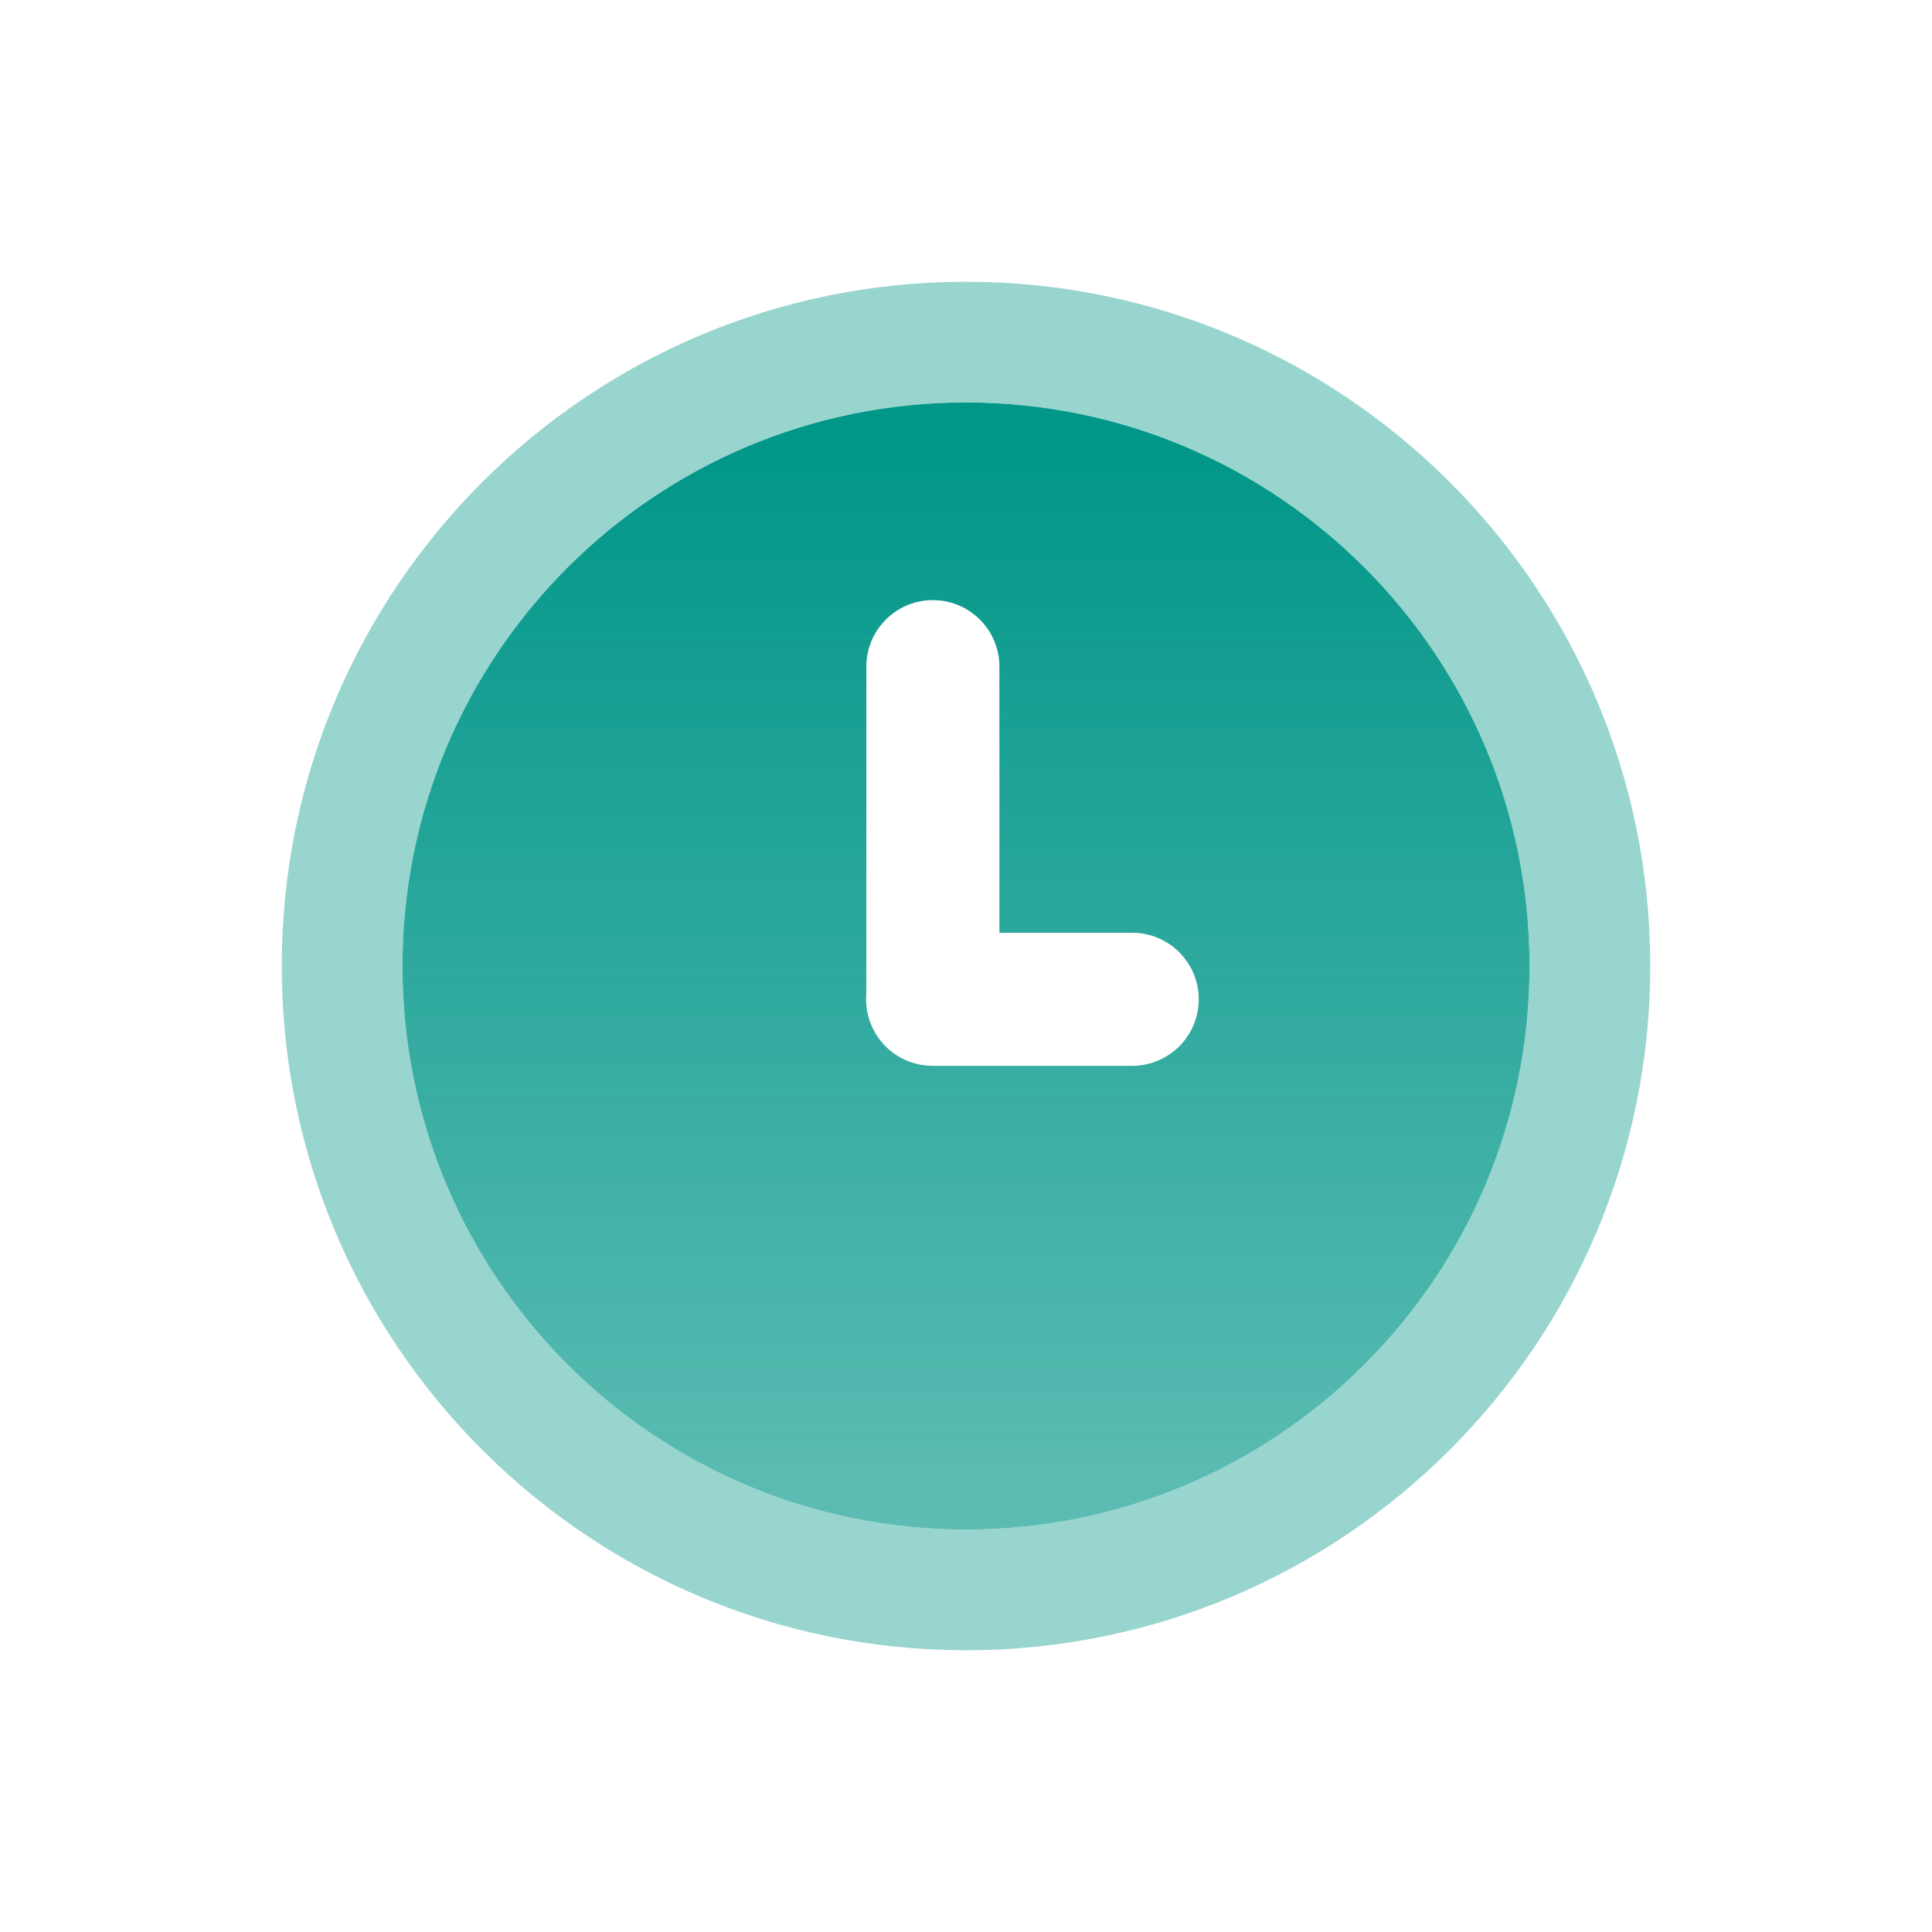
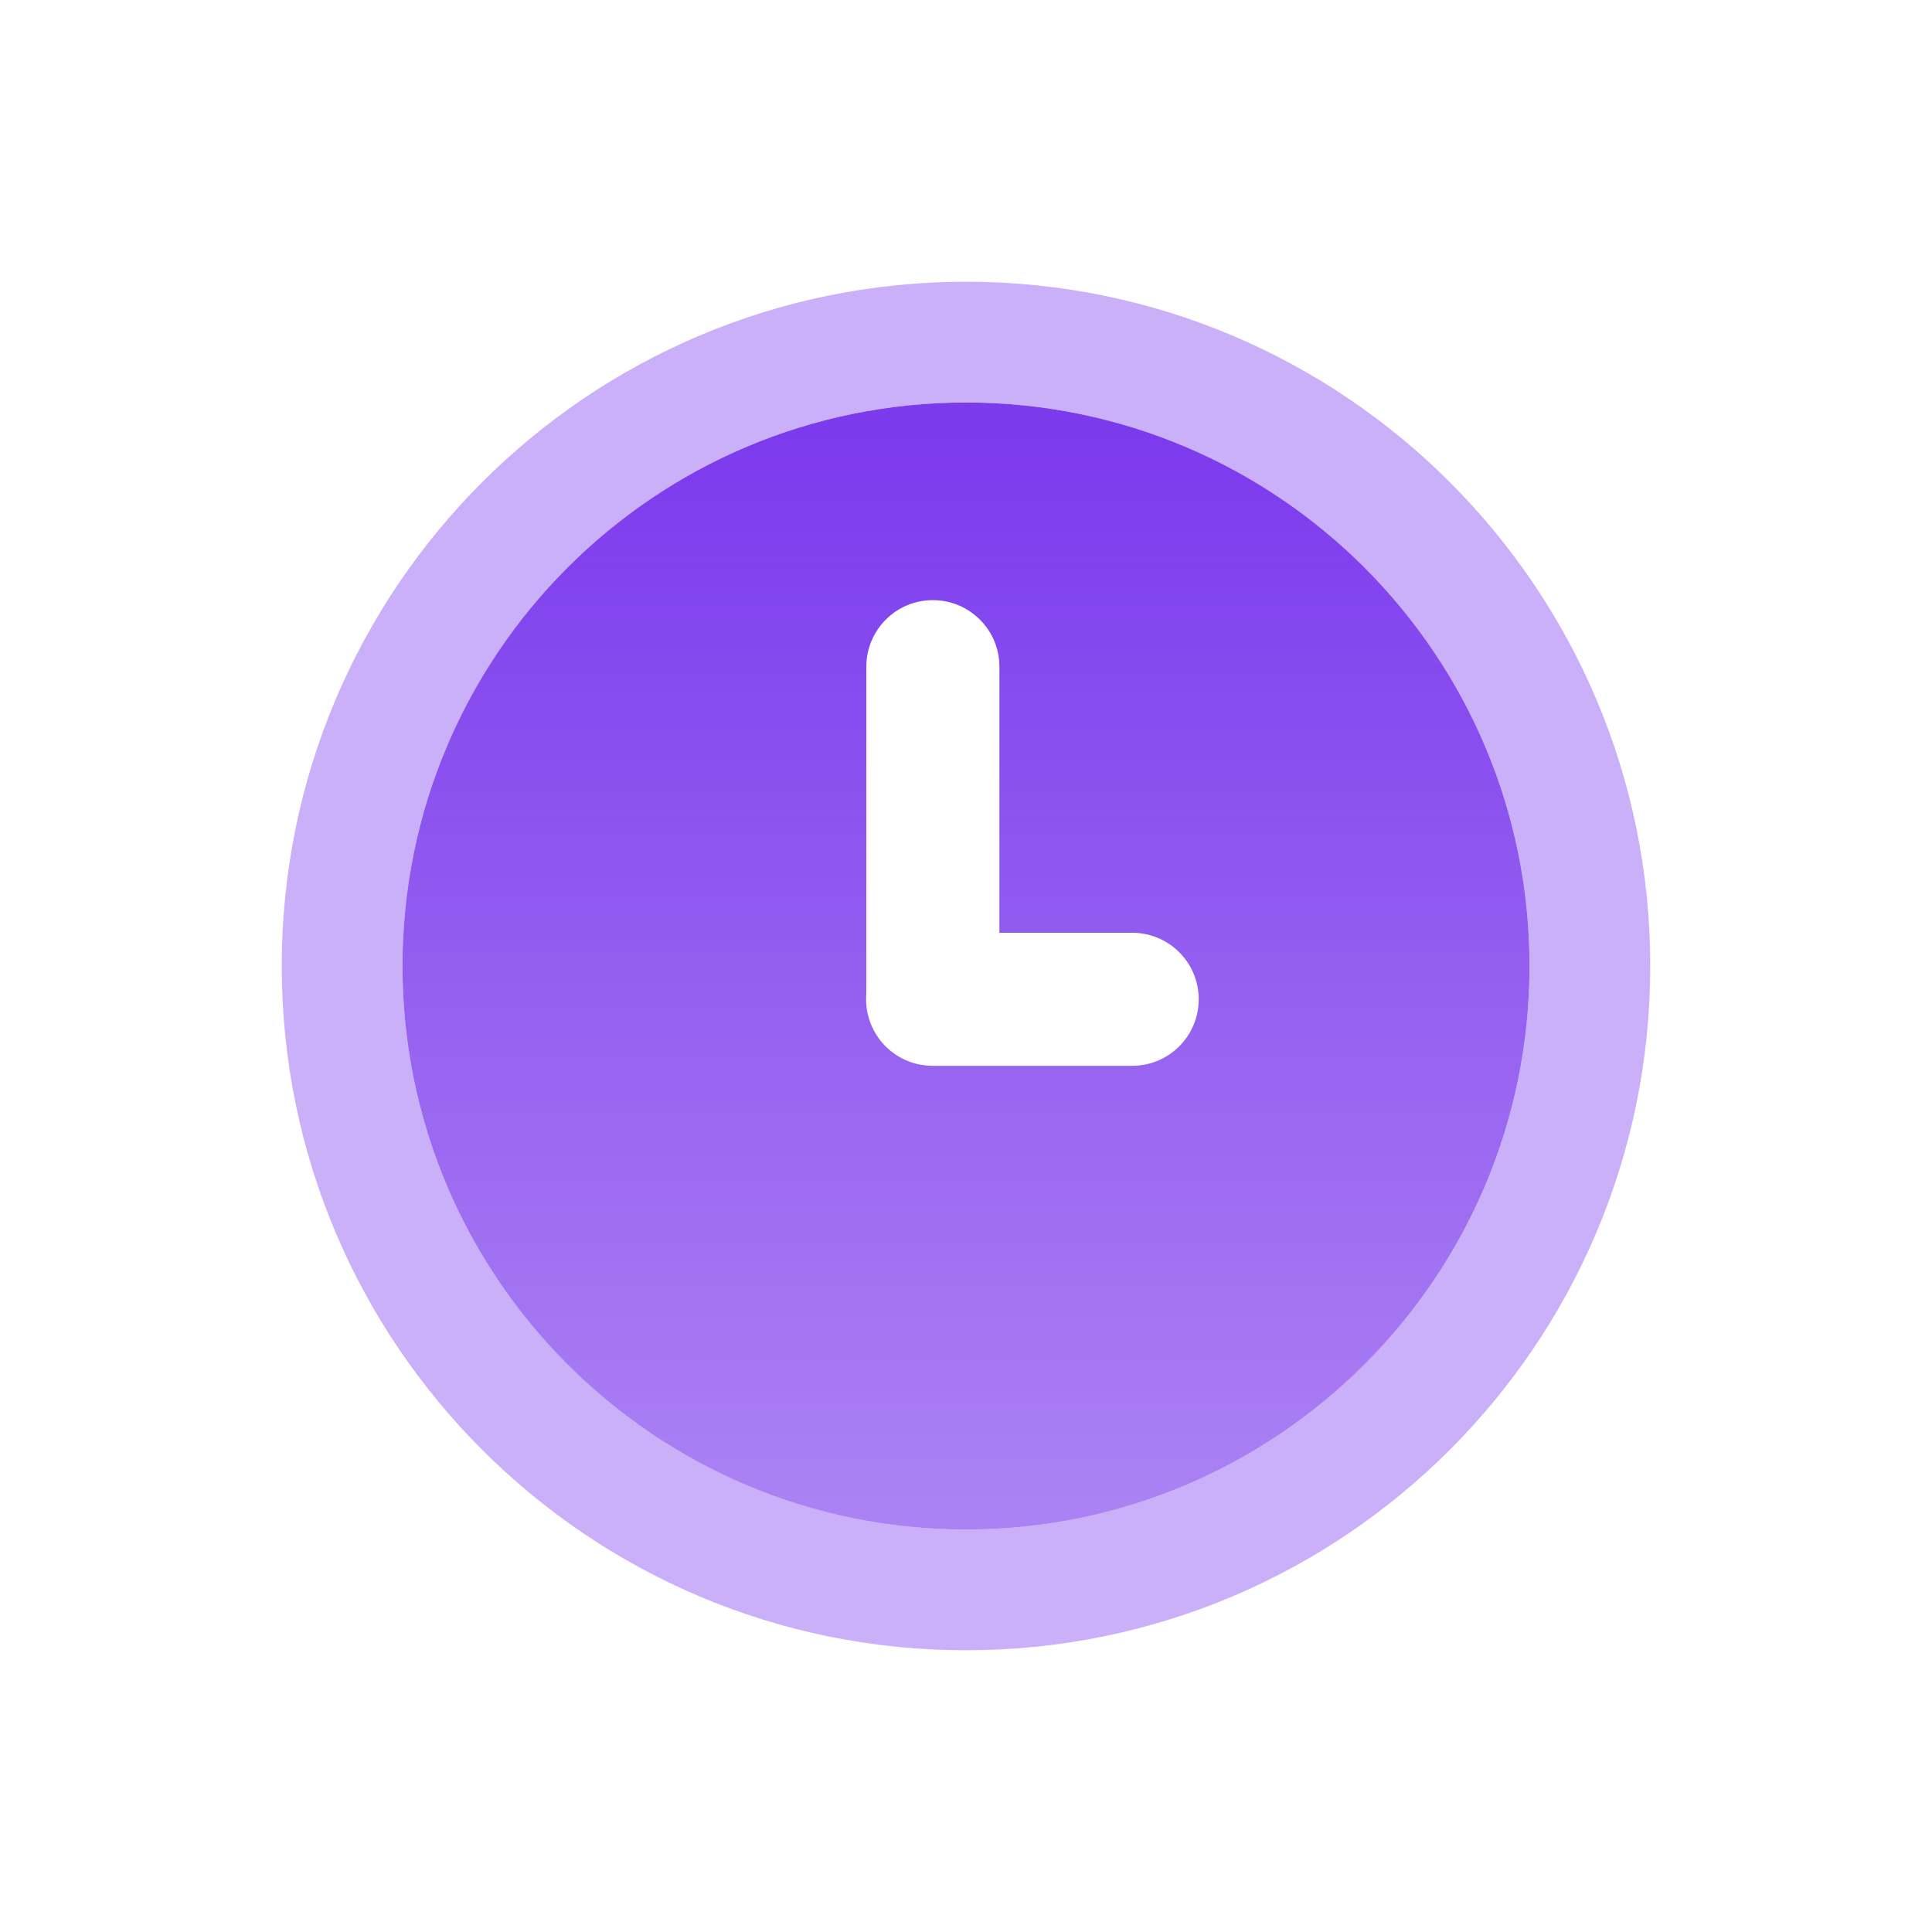
<svg xmlns="http://www.w3.org/2000/svg" width="24" height="24" viewBox="0 0 24 24" fill="none">
  <path fill-rule="evenodd" clip-rule="evenodd" d="M12.415 8.281C12.415 7.825 12.044 7.455 11.588 7.455C11.132 7.455 10.762 7.825 10.762 8.281V12.342C10.76 12.366 10.759 12.389 10.759 12.413C10.759 12.86 11.114 13.225 11.557 13.239C11.568 13.24 11.578 13.24 11.588 13.24L11.602 13.24H14.064C14.521 13.24 14.891 12.87 14.891 12.413C14.891 11.957 14.521 11.587 14.064 11.587H12.415V8.281ZM19 12C19 15.866 15.866 19 12 19C8.134 19 5 15.866 5 12C5 8.134 8.134 5 12 5C15.866 5 19 8.134 19 12Z" fill="url(#paint0_linear_10269_34622)" />
-   <path fill-rule="evenodd" clip-rule="evenodd" d="M12 19C15.866 19 19 15.866 19 12C19 8.134 15.866 5 12 5C8.134 5 5 8.134 5 12C5 15.866 8.134 19 12 19ZM12 20.5C16.694 20.5 20.5 16.694 20.5 12C20.5 7.306 16.694 3.5 12 3.5C7.306 3.5 3.5 7.306 3.5 12C3.5 16.694 7.306 20.5 12 20.5Z" fill="#009688" fill-opacity="0.4" />
+   <path fill-rule="evenodd" clip-rule="evenodd" d="M12 19C15.866 19 19 15.866 19 12C19 8.134 15.866 5 12 5C8.134 5 5 8.134 5 12C5 15.866 8.134 19 12 19ZM12 20.5C16.694 20.5 20.5 16.694 20.5 12C20.5 7.306 16.694 3.5 12 3.5C7.306 3.5 3.5 7.306 3.5 12C3.5 16.694 7.306 20.5 12 20.5Z" fill="#7C3AED" fill-opacity="0.4" />
  <defs>
    <linearGradient id="paint0_linear_10269_34622" x1="17.667" y1="5.389" x2="17.667" y2="18.611" gradientUnits="userSpaceOnUse">
-       <stop stop-color="#009688" />
-       <stop offset="1" stop-color="#009688" stop-opacity="0.64" />
+       <stop stop-color="#7C3AED" />
+       <stop offset="1" stop-color="#7C3AED" stop-opacity="0.64" />
    </linearGradient>
  </defs>
</svg>
